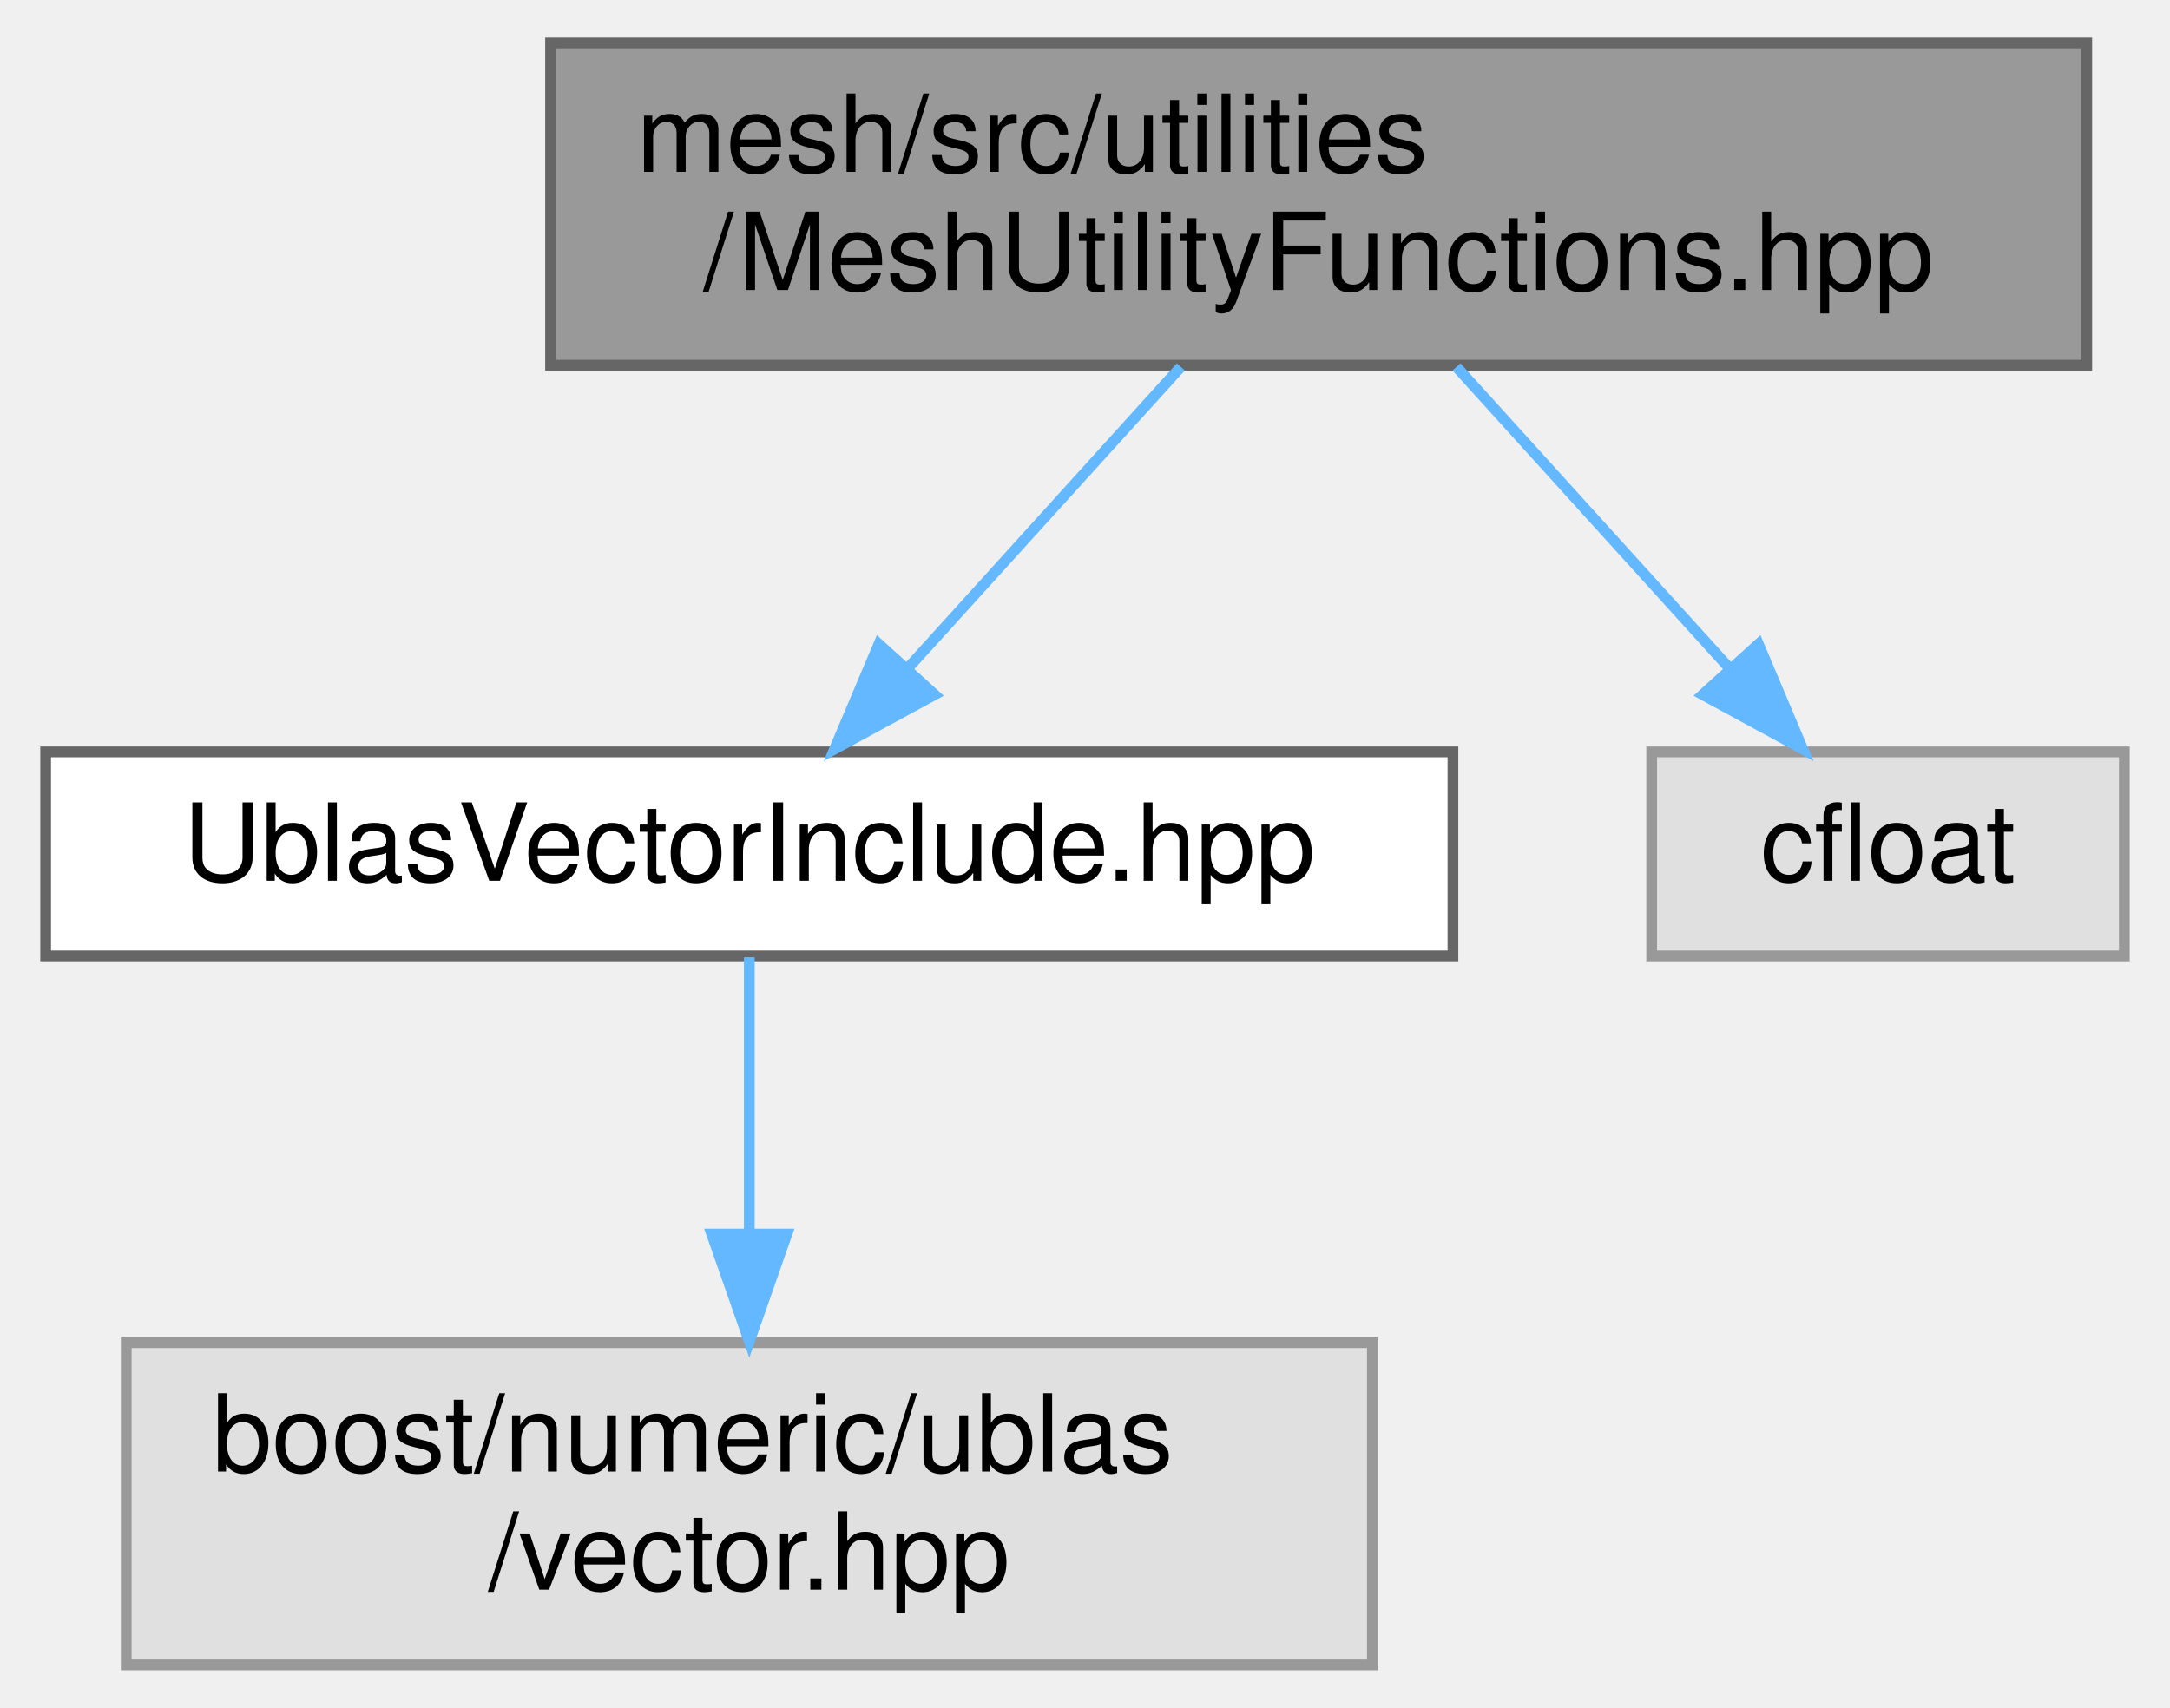
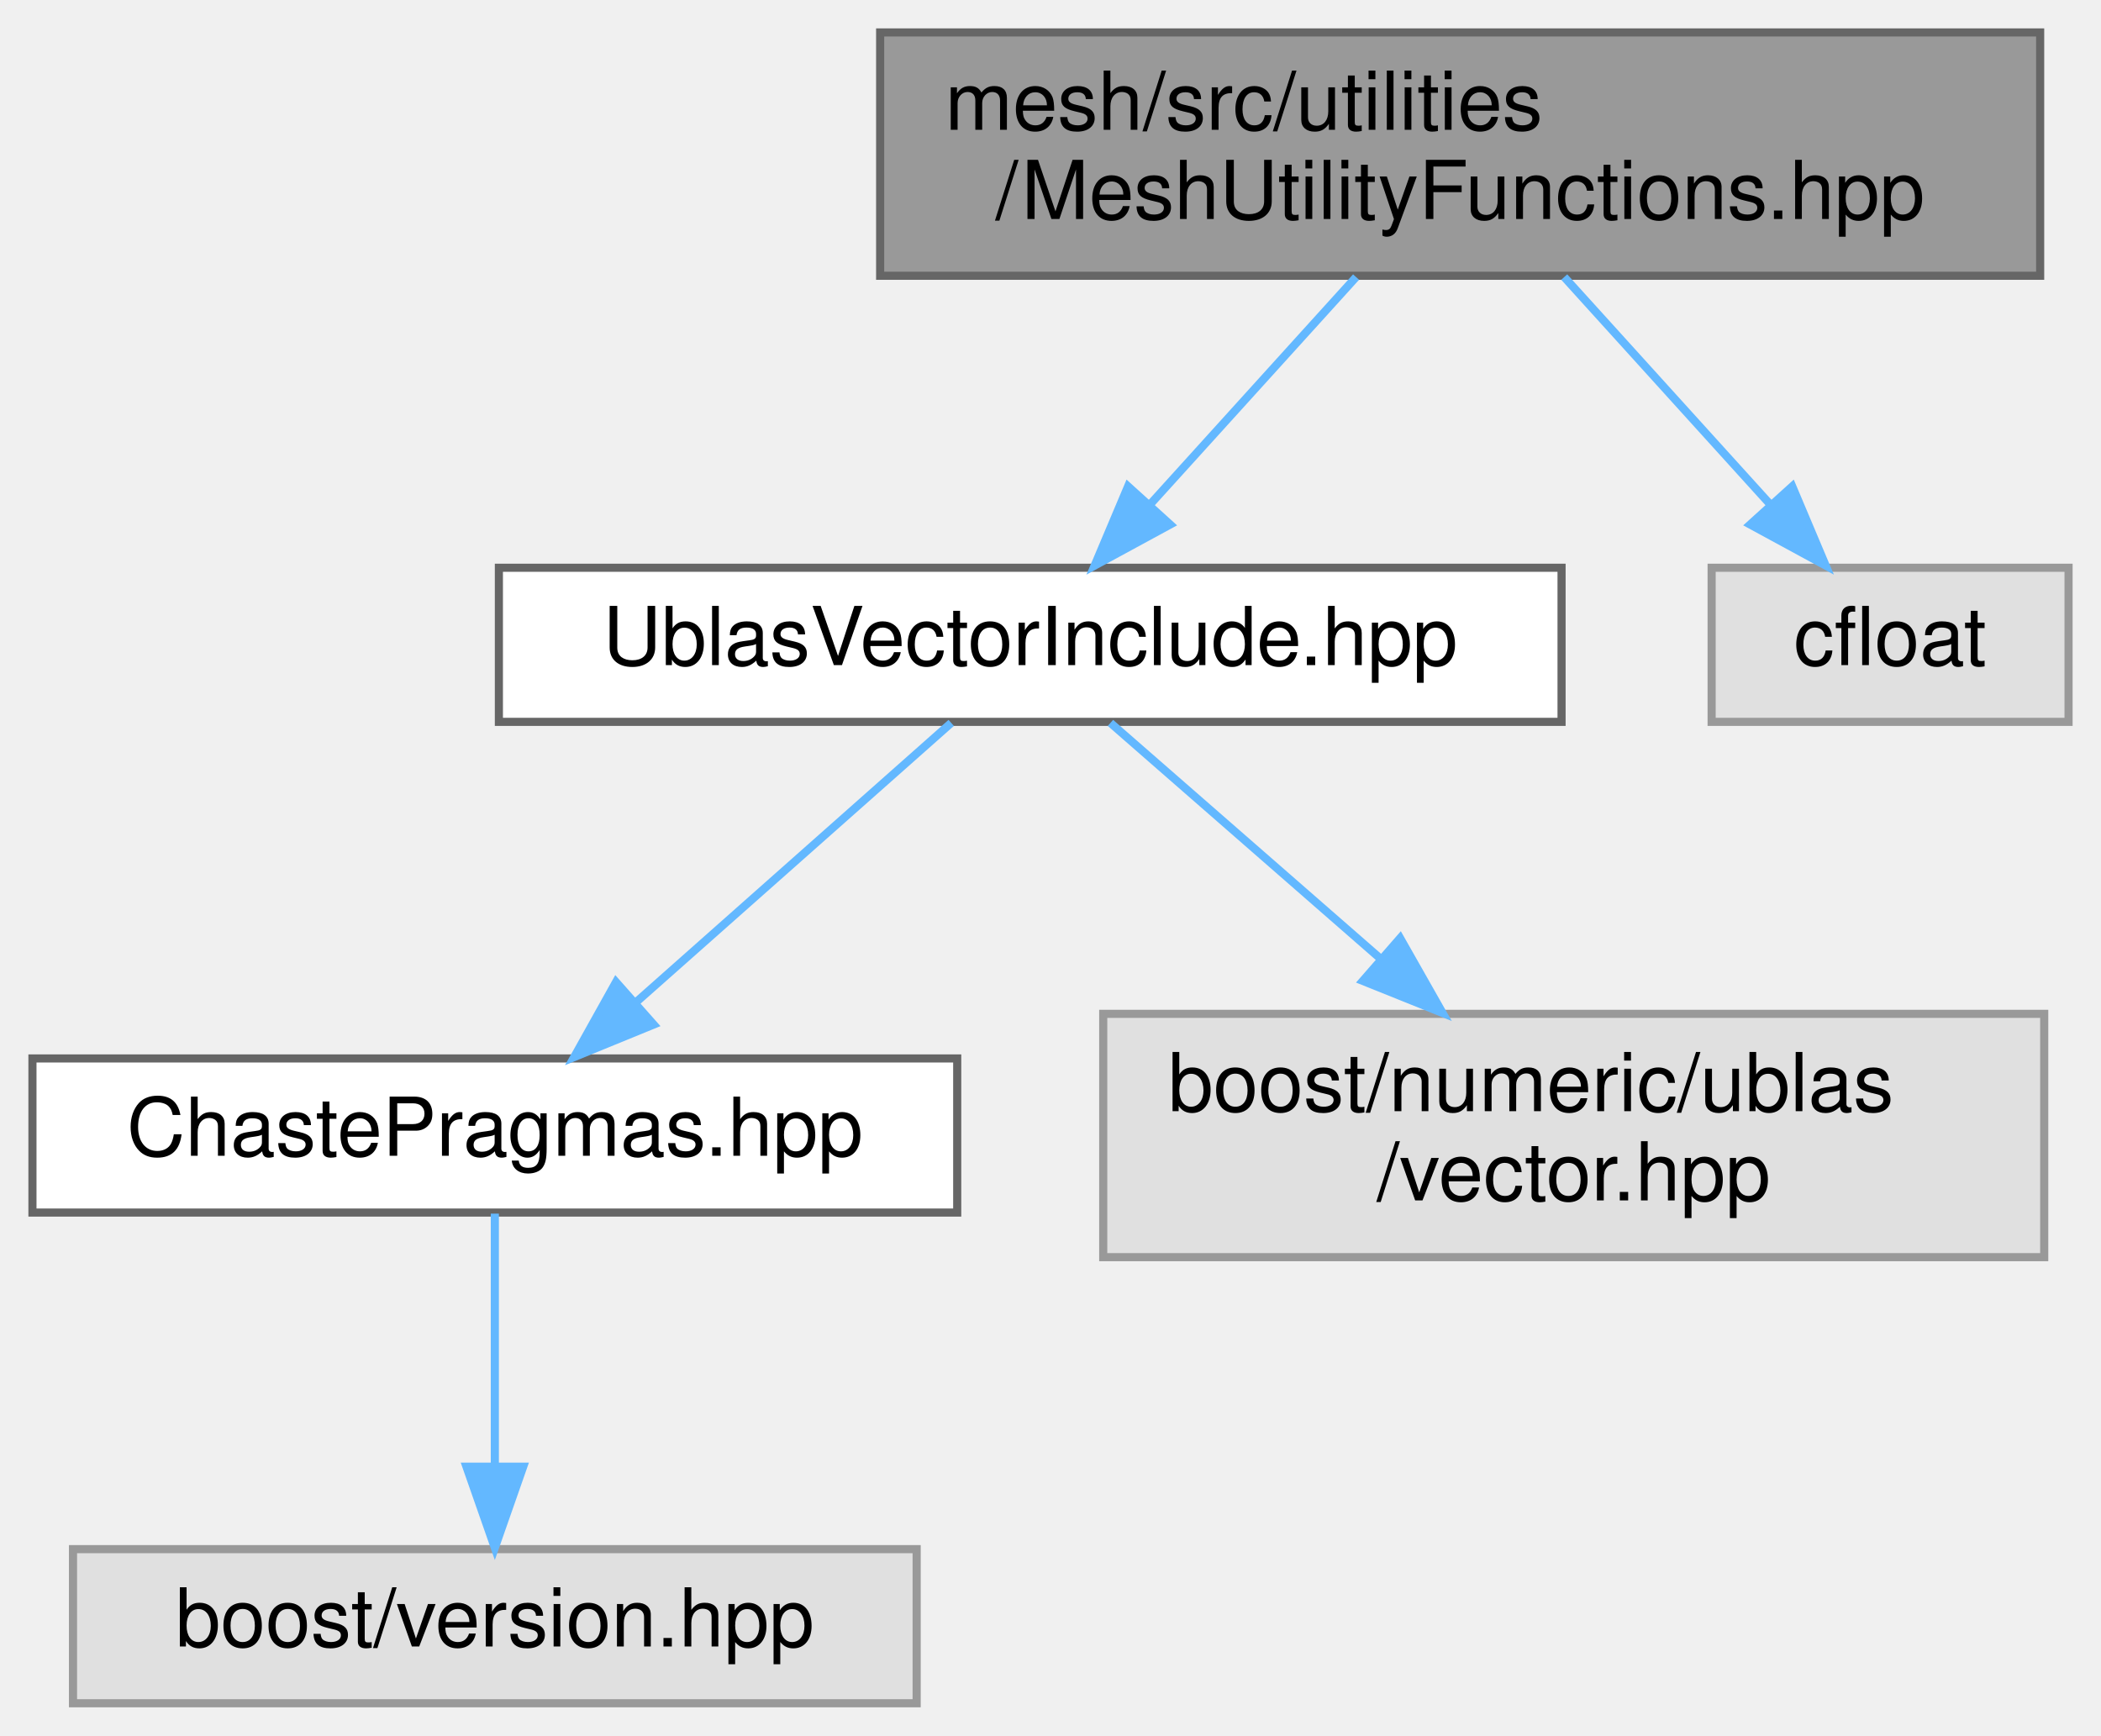
- <svg xmlns="http://www.w3.org/2000/svg" xmlns:xlink="http://www.w3.org/1999/xlink" width="202pt" height="159pt" viewBox="0.00 0.00 201.50 159.00">
-   <g id="graph0" class="graph" transform="scale(1 1) rotate(0) translate(4 155)">
+ <svg xmlns="http://www.w3.org/2000/svg" xmlns:xlink="http://www.w3.org/1999/xlink" width="259pt" height="214pt" viewBox="0.00 0.00 259.00 214.00">
+   <g id="graph0" class="graph" transform="scale(1 1) rotate(0) translate(4 210)">
    <g id="Node000001" class="node">
      <g id="a_Node000001">
        <a xlink:title=" ">
-           <polygon fill="#999999" stroke="#666666" points="190,-151 47,-151 47,-121 190,-121 190,-151" />
-           <text text-anchor="start" x="55" y="-139" font-family="Helvetica,sans-Serif" font-size="10.00">mesh/src/utilities</text>
-           <text text-anchor="middle" x="118.5" y="-128" font-family="Helvetica,sans-Serif" font-size="10.00">/MeshUtilityFunctions.hpp</text>
+           <polygon fill="#999999" stroke="#666666" points="247.5,-206 104.5,-206 104.5,-176 247.5,-176 247.5,-206" />
+           <text text-anchor="start" x="112.5" y="-194" font-family="Helvetica,sans-Serif" font-size="10.00">mesh/src/utilities</text>
+           <text text-anchor="middle" x="176" y="-183" font-family="Helvetica,sans-Serif" font-size="10.00">/MeshUtilityFunctions.hpp</text>
        </a>
      </g>
    </g>
    <g id="Node000002" class="node">
      <g id="a_Node000002">
        <a xlink:href="UblasVectorInclude_8hpp.html" target="_top" xlink:title=" ">
-           <polygon fill="white" stroke="#666666" points="131,-85 0,-85 0,-66 131,-66 131,-85" />
-           <text text-anchor="middle" x="65.5" y="-73" font-family="Helvetica,sans-Serif" font-size="10.00">UblasVectorInclude.hpp</text>
+           <polygon fill="white" stroke="#666666" points="188.5,-140 57.5,-140 57.5,-121 188.5,-121 188.5,-140" />
+           <text text-anchor="middle" x="123" y="-128" font-family="Helvetica,sans-Serif" font-size="10.00">UblasVectorInclude.hpp</text>
        </a>
      </g>
    </g>
    <g id="edge1_Node000001_Node000002" class="edge">
      <g id="a_edge1_Node000001_Node000002">
        <a xlink:title=" ">
-           <path fill="none" stroke="#63b8ff" d="M105.67,-120.84C97.98,-112.35 88.17,-101.52 80.17,-92.69" />
-           <polygon fill="#63b8ff" stroke="#63b8ff" points="82.75,-90.33 73.44,-85.27 77.56,-95.03 82.75,-90.33" />
+           <path fill="none" stroke="#63b8ff" d="M163.17,-175.84C155.48,-167.35 145.67,-156.52 137.67,-147.69" />
+           <polygon fill="#63b8ff" stroke="#63b8ff" points="140.25,-145.33 130.94,-140.27 135.06,-150.03 140.25,-145.33" />
+         </a>
+       </g>
+     </g>
+     <g id="Node000006" class="node">
+       <g id="a_Node000006">
+         <a xlink:title=" ">
+           <polygon fill="#e0e0e0" stroke="#999999" points="251,-140 207,-140 207,-121 251,-121 251,-140" />
+           <text text-anchor="middle" x="229" y="-128" font-family="Helvetica,sans-Serif" font-size="10.00">cfloat</text>
+         </a>
+       </g>
+     </g>
+     <g id="edge5_Node000001_Node000006" class="edge">
+       <g id="a_edge5_Node000001_Node000006">
+         <a xlink:title=" ">
+           <path fill="none" stroke="#63b8ff" d="M188.83,-175.84C196.52,-167.35 206.33,-156.52 214.33,-147.69" />
+           <polygon fill="#63b8ff" stroke="#63b8ff" points="216.94,-150.03 221.06,-140.27 211.75,-145.33 216.94,-150.03" />
+         </a>
+       </g>
+     </g>
+     <g id="Node000003" class="node">
+       <g id="a_Node000003">
+         <a xlink:href="ChastePragmas_8hpp_source.html" target="_top" xlink:title=" ">
+           <polygon fill="white" stroke="#666666" points="114,-79.5 0,-79.5 0,-60.5 114,-60.5 114,-79.5" />
+           <text text-anchor="middle" x="57" y="-67.5" font-family="Helvetica,sans-Serif" font-size="10.00">ChastePragmas.hpp</text>
+         </a>
+       </g>
+     </g>
+     <g id="edge2_Node000002_Node000003" class="edge">
+       <g id="a_edge2_Node000002_Node000003">
+         <a xlink:title=" ">
+           <path fill="none" stroke="#63b8ff" d="M113.26,-120.87C103.03,-111.8 86.71,-97.34 74.28,-86.32" />
+           <polygon fill="#63b8ff" stroke="#63b8ff" points="76.58,-83.68 66.78,-79.67 71.94,-88.92 76.58,-83.68" />
+         </a>
+       </g>
+     </g>
+     <g id="Node000005" class="node">
+       <g id="a_Node000005">
+         <a xlink:title=" ">
+           <polygon fill="#e0e0e0" stroke="#999999" points="248,-85 132,-85 132,-55 248,-55 248,-85" />
+           <text text-anchor="start" x="140" y="-73" font-family="Helvetica,sans-Serif" font-size="10.00">boost/numeric/ublas</text>
+           <text text-anchor="middle" x="190" y="-62" font-family="Helvetica,sans-Serif" font-size="10.00">/vector.hpp</text>
+         </a>
+       </g>
+     </g>
+     <g id="edge4_Node000002_Node000005" class="edge">
+       <g id="a_edge4_Node000002_Node000005">
+         <a xlink:title=" ">
+           <path fill="none" stroke="#63b8ff" d="M132.89,-120.87C141.64,-113.22 154.77,-101.76 166.24,-91.75" />
+           <polygon fill="#63b8ff" stroke="#63b8ff" points="168.6,-94.33 173.83,-85.11 164,-89.06 168.6,-94.33" />
        </a>
      </g>
    </g>
    <g id="Node000004" class="node">
      <g id="a_Node000004">
        <a xlink:title=" ">
-           <polygon fill="#e0e0e0" stroke="#999999" points="193.5,-85 149.5,-85 149.5,-66 193.5,-66 193.5,-85" />
-           <text text-anchor="middle" x="171.5" y="-73" font-family="Helvetica,sans-Serif" font-size="10.00">cfloat</text>
+           <polygon fill="#e0e0e0" stroke="#999999" points="109,-19 5,-19 5,0 109,0 109,-19" />
+           <text text-anchor="middle" x="57" y="-7" font-family="Helvetica,sans-Serif" font-size="10.00">boost/version.hpp</text>
        </a>
      </g>
    </g>
-     <g id="edge3_Node000001_Node000004" class="edge">
-       <g id="a_edge3_Node000001_Node000004">
+     <g id="edge3_Node000003_Node000004" class="edge">
+       <g id="a_edge3_Node000003_Node000004">
        <a xlink:title=" ">
-           <path fill="none" stroke="#63b8ff" d="M131.33,-120.84C139.02,-112.35 148.83,-101.52 156.83,-92.69" />
-           <polygon fill="#63b8ff" stroke="#63b8ff" points="159.44,-95.03 163.56,-85.27 154.25,-90.33 159.44,-95.03" />
-         </a>
-       </g>
-     </g>
-     <g id="Node000003" class="node">
-       <g id="a_Node000003">
-         <a xlink:title=" ">
-           <polygon fill="#e0e0e0" stroke="#999999" points="123.5,-30 7.5,-30 7.5,0 123.5,0 123.5,-30" />
-           <text text-anchor="start" x="15.5" y="-18" font-family="Helvetica,sans-Serif" font-size="10.00">boost/numeric/ublas</text>
-           <text text-anchor="middle" x="65.5" y="-7" font-family="Helvetica,sans-Serif" font-size="10.00">/vector.hpp</text>
-         </a>
-       </g>
-     </g>
-     <g id="edge2_Node000002_Node000003" class="edge">
-       <g id="a_edge2_Node000002_Node000003">
-         <a xlink:title=" ">
-           <path fill="none" stroke="#63b8ff" d="M65.5,-65.87C65.5,-59.11 65.5,-49.35 65.5,-40.26" />
-           <polygon fill="#63b8ff" stroke="#63b8ff" points="69,-40.11 65.5,-30.11 62,-40.11 69,-40.11" />
+           <path fill="none" stroke="#63b8ff" d="M57,-60.37C57,-52.25 57,-39.81 57,-29.39" />
+           <polygon fill="#63b8ff" stroke="#63b8ff" points="60.5,-29.17 57,-19.17 53.5,-29.17 60.5,-29.17" />
        </a>
      </g>
    </g>
  </g>
</svg>
